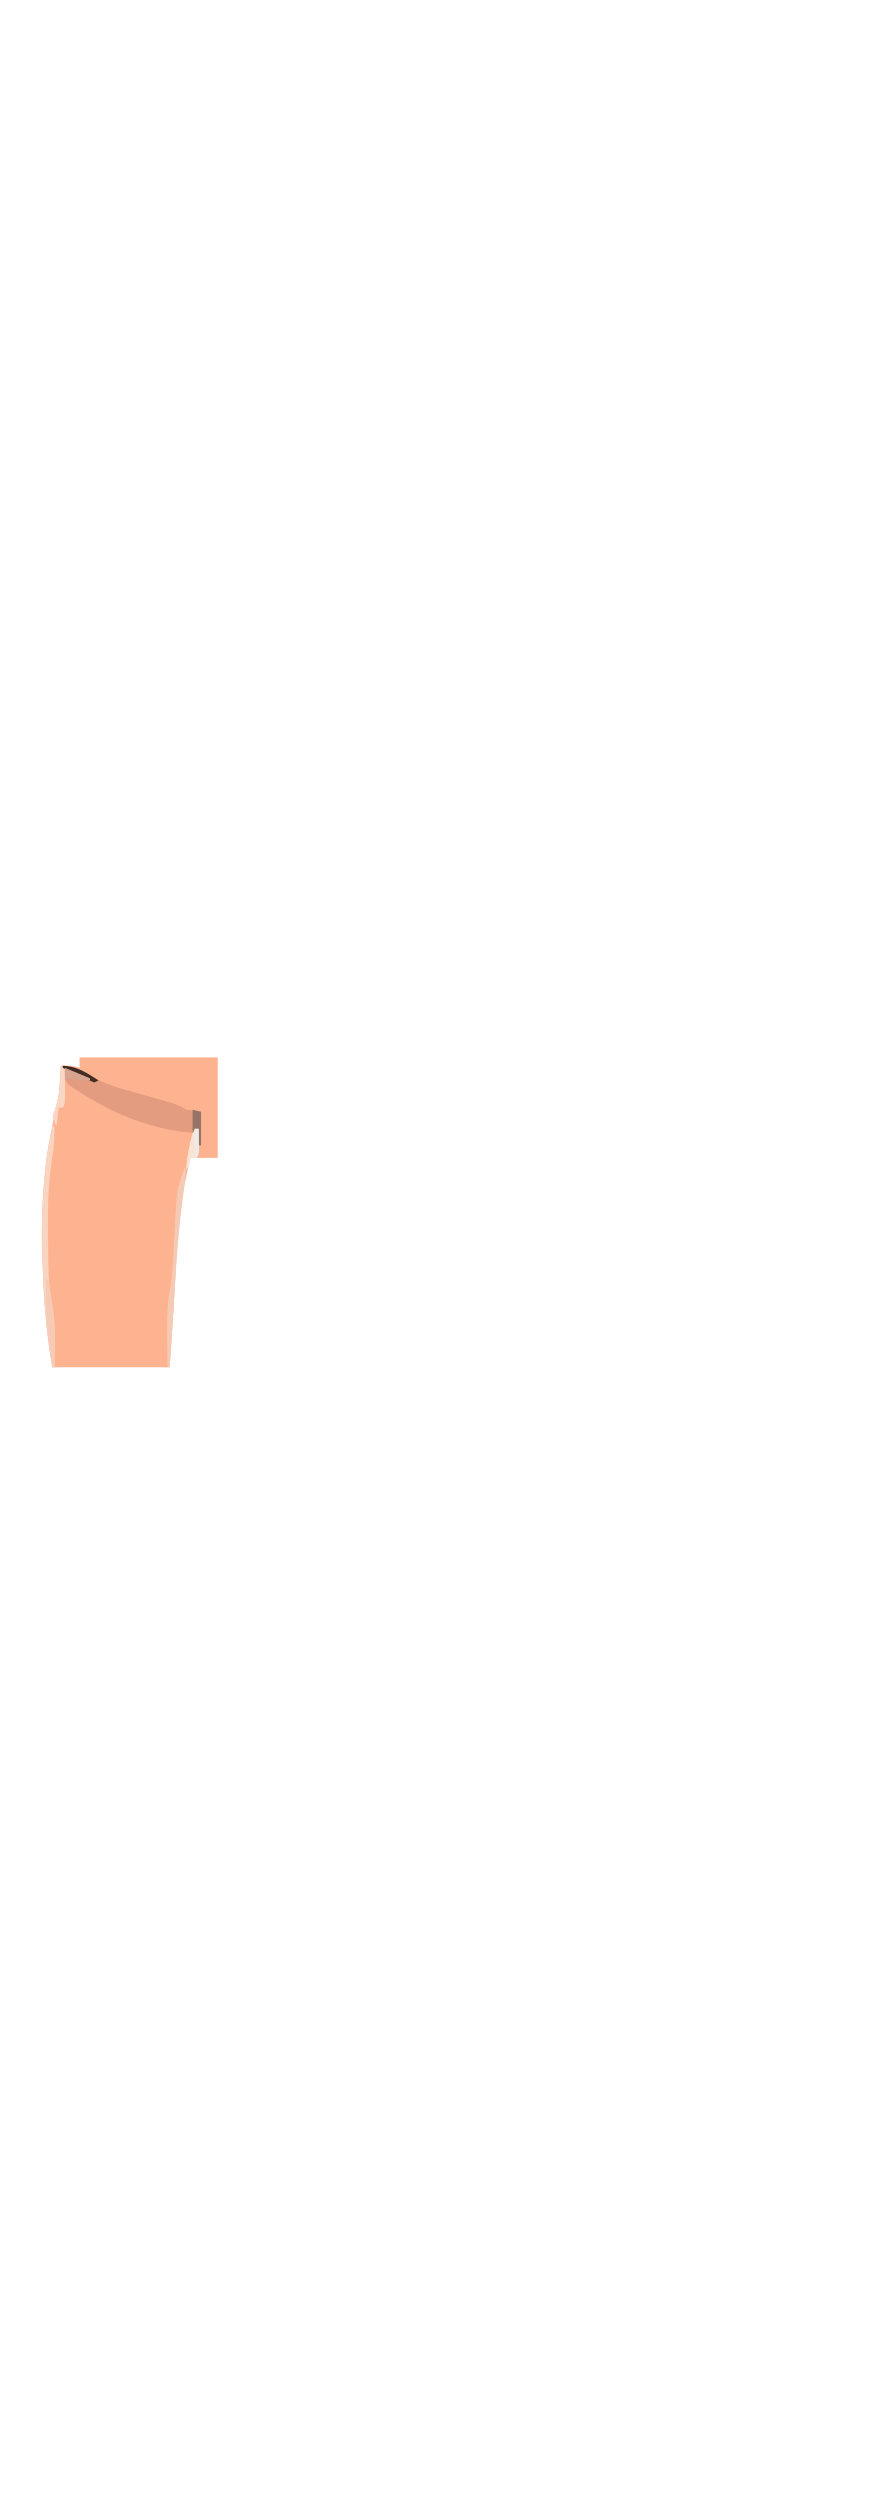
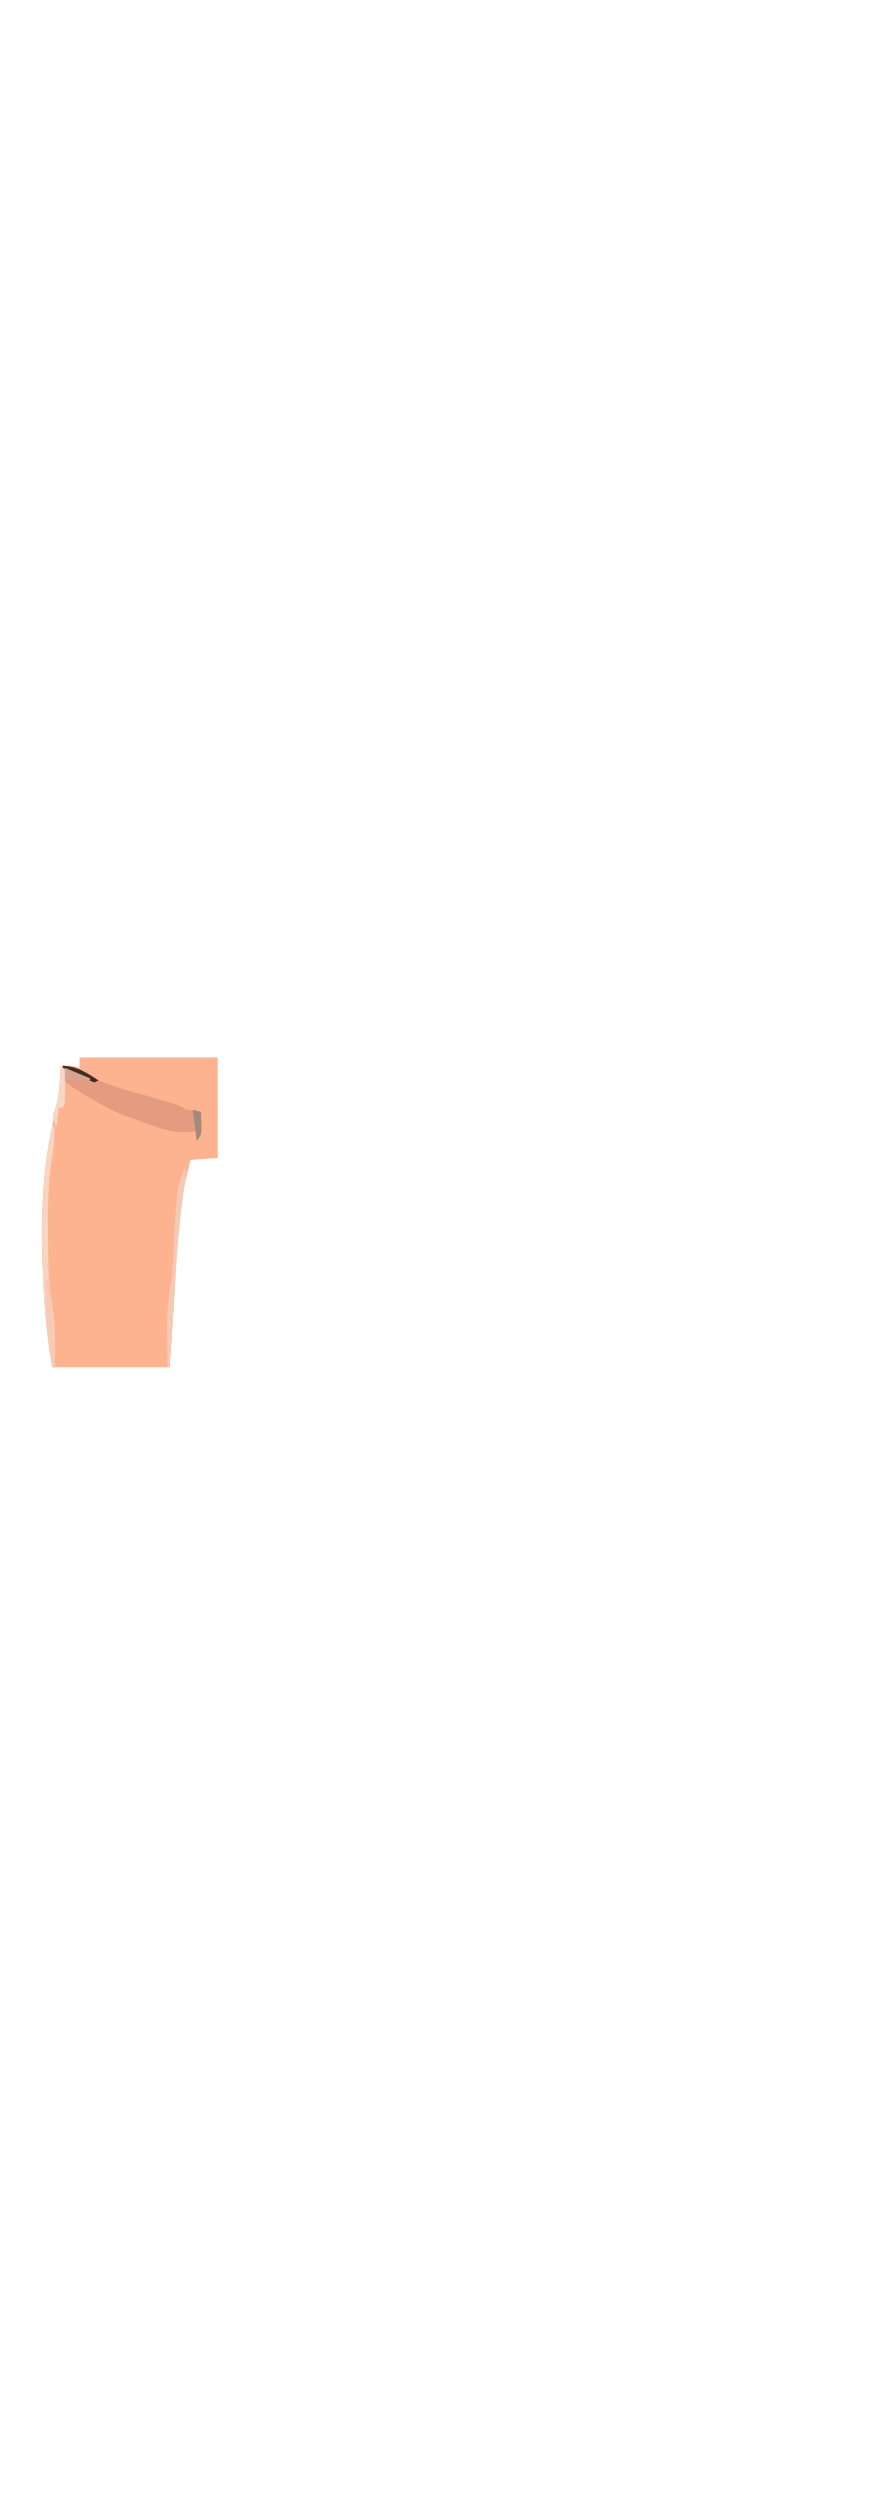
<svg xmlns="http://www.w3.org/2000/svg" viewBox="359 28 418 1194">
  <g id="arm-left-upper" data-pivot="425,549">
-     <path d="M0 0 C21.8 0 43.6 0 66 0 C66 15.8 66 31.7 66 48 C61.7 48 57.4 48 53 48 C52.4 50.7 51.7 53.5 51.1 56.2 C51 57 50.8 57.7 50.6 58.5 C46.8 75.6 46.5 93.5 45.4 110.9 C45.2 113.9 45.1 117 44.9 120.1 C44.7 122 44.6 123.9 44.5 125.8 C44.1 133.2 43.5 140.6 43 148 C24.5 148 6 148 -13 148 C-14.9 135.6 -16.5 123.9 -17.1 111.5 C-17.2 109.2 -17.3 106.8 -17.4 104.5 C-18.2 90.5 -18.3 76.6 -17.2 62.6 C-17.1 61.4 -17 60.2 -16.9 59 C-16.3 51.3 -15.3 43.8 -13.7 36.2 C-13 33 -13 33 -12.5 29.5 C-12 26 -12 26 -11 22.6 C-9.9 18.7 -9.6 15.1 -9.4 11.1 C-9.4 10.7 -9.4 10.7 -9.3 9 C-9.2 7.3 -9.1 5.7 -9 4 C-5.7 3.9 -3.2 3.9 0 5 C0 3.4 0 1.7 0 0 Z " fill="#FDB290" transform="translate(397,533)" />
-     <path d="M0 0 C5 0.1 7.9 1.4 12.1 4.2 C20.2 9.1 29 11.3 38.1 13.8 C40.6 14.5 43.1 15.2 45.6 16 C47.2 16.4 48.8 16.8 50.3 17.3 C53.6 18.2 56.1 19.1 59 21 C61.3 21.3 63.6 21.7 66 22 C66 27.3 66 32.6 66 38 C65.7 38 65.3 38 65 38 C65 35.4 65 32.7 65 30 C64.3 30 63.7 30 63 30 C63 30.7 63 31.3 63 32 C55.3 31.6 48.3 30.3 40.9 28 C39.9 27.7 38.9 27.4 37.9 27.1 C28.6 24.1 20.3 20 12 15 C10.9 14.4 9.9 13.8 8.8 13.1 C1.7 8.6 1.7 8.6 0.4 4.1 C0 1 0 1 0 0 Z " fill="#E39C80" transform="translate(389,537)" />
+     <path d="M0 0 C21.8 0 43.6 0 66 0 C66 15.8 66 31.7 66 48 C61.7 48.3 57.4 48.7 53 49 C52.4 51.6 51.7 54.2 51.1 56.8 C51 57.1 51 57.1 50.6 58.8 C46.7 75.7 46.5 93.6 45.4 110.9 C45.2 113.9 45.1 117 44.9 120.1 C44.7 122 44.6 123.9 44.5 125.8 C44.1 133.2 43.5 140.6 43 148 C24.5 148 6 148 -13 148 C-14.9 135.6 -16.5 123.9 -17.1 111.5 C-17.2 109.2 -17.3 106.8 -17.4 104.5 C-18.2 90.5 -18.3 76.6 -17.2 62.6 C-17.1 61.4 -17 60.2 -16.9 59 C-16.3 51.3 -15.3 43.8 -13.7 36.2 C-13 33 -13 33 -12.5 29.5 C-12 26 -12 26 -11 22.6 C-9.9 18.7 -9.6 15.1 -9.4 11.1 C-9.4 10.7 -9.4 10.7 -9.3 9 C-9.2 7.3 -9.1 5.7 -9 4 C-5.7 3.9 -3.2 3.9 0 5 C0 3.4 0 1.7 0 0 Z " fill="#FDB290" transform="translate(397,533)" />
+     <path d="M0 0 C5 0.1 7.9 1.4 12.1 4.2 C20.2 9.1 29 11.3 38.1 13.8 C40.6 14.5 43.1 15.2 45.6 16 C47.2 16.4 48.8 16.8 50.3 17.3 C53.6 18.2 56.1 19.1 59 21 C61.3 21.4 63.7 21.7 66 22 C66.1 23.8 66.1 25.5 66.1 27.3 C66.1 28.3 66.2 29.3 66.2 30.3 C66 33 66 33 64 36 C64 34.4 64 32.7 64 31 C63.3 31.2 62.6 31.4 61.8 31.5 C52.3 33.1 41.9 28.2 33 25 C32.1 24.7 31.2 24.4 30.3 24.1 C22.7 21.3 15.9 17.2 9 13 C8.1 12.5 7.3 11.9 6.4 11.4 C1.4 8.1 1.4 8.1 0.3 5.1 C0 3.1 0 3.1 0 0 Z " fill="#E39C80" transform="translate(389,537)" />
    <path d="M0 0 C0.3 0 0.7 0 1 0 C1.1 4.7 0.8 9.1 0.1 13.8 C-1.5 23.8 -2.2 33.7 -2.1 43.8 C-2.1 44.9 -2.1 46 -2.1 47.1 C-1.9 74 -1.9 74 0.1 86 C1.6 95.6 1.2 105.3 1 115 C0.7 115 0.3 115 0 115 C-2.5 102.1 -3.5 89.3 -4.2 76.2 C-4.2 75.4 -4.3 74.6 -4.3 73.8 C-5.1 59 -5.3 44.4 -4.2 29.6 C-4.1 28.4 -4 27.2 -3.9 26 C-3.2 17.2 -2 8.6 0 0 Z " fill="#F8D4C1" transform="translate(384,566)" />
    <path d="M0 0 C0.3 0 0.7 0 1 0 C0.5 4.6 -0 9.1 -0.6 13.7 C-3.3 33.4 -4.3 53.2 -5.5 73.1 C-6 80.4 -6.4 87.7 -7 95 C-7.3 95 -7.7 95 -8 95 C-8.1 90.8 -8.1 86.6 -8.1 82.4 C-8.1 80.9 -8.1 79.5 -8.2 78.1 C-8.2 70.5 -8.1 63.4 -6.5 56 C-5.4 49.3 -5.3 42.6 -4.9 35.9 C-3.7 11.3 -3.7 11.3 -1.4 4.4 C-1.2 3.6 -0.9 2.7 -0.6 1.9 C-0.4 1.3 -0.2 0.6 0 0 Z " fill="#F5CAB5" transform="translate(447,586)" />
    <path d="M0 0 C0.3 0 0.7 0 1 0 C3.6 14.1 4.4 27.7 4 42 C3.7 42 3.3 42 3 42 C0.4 27.9 -0.4 14.3 0 0 Z " fill="#F6CAB4" transform="translate(381,639)" />
-     <path d="M0 0 C0.7 0 1.3 0 2 0 C2 2 2 3.9 2.1 5.9 C2.1 7 2.1 8.1 2.1 9.2 C2 12 2 12 1 14 C0 14 -1 14 -2 14 C-2.3 15.6 -2.7 17.3 -3 19 C-3.3 19 -3.7 19 -4 19 C-3.5 12.3 -2.1 6.4 0 0 Z " fill="#EDEBE5" transform="translate(452,567)" />
    <path d="M0 0 C0.7 0.3 1.3 0.7 2 1 C2 3.8 2 6.6 2.1 9.4 C2.1 10.2 2.1 11 2.1 11.8 C2.1 17.8 2.1 17.8 1 20 C0.3 20 -0.3 20 -1 20 C-1.3 23 -1.7 25.9 -2 29 C-4 25 -4 25 -3.6 22.9 C-3.3 22.2 -3 21.5 -2.7 20.7 C-0.4 13.9 -0.3 7.1 0 0 Z " fill="#F9D7C5" transform="translate(388,537)" />
-     <path d="M0 0 C1.3 0.3 2.6 0.7 4 1 C4 6.3 4 11.6 4 17 C3.7 17 3.3 17 3 17 C3 14.4 3 11.7 3 9 C2.3 9 1.7 9 1 9 C0.7 9.7 0.3 10.3 0 11 C0 7.4 0 3.7 0 0 Z " fill="#957467" transform="translate(451,558)" />
+     <path d="M0 0 C1.3 0.3 2.6 0.7 4 1 C4.1 2.8 4.1 4.5 4.1 6.3 C4.1 7.3 4.2 8.3 4.2 9.3 C4 12 4 12 2 15 C1.3 10 0.7 5.1 0 0 Z " fill="#A5897D" transform="translate(451,558)" />
    <path d="M0 0 C6.8 0.3 11.4 3.3 17 7 C16.7 7.2 16.7 7.2 15 8 C12.4 6.9 9.9 5.8 7.4 4.6 C6.7 4.2 6 3.9 5.2 3.5 C3.5 2.7 1.7 1.9 0 1 C0 0.7 0 0.3 0 0 Z " fill="#422C24" transform="translate(389,537)" />
-     <path d="M0 0 C0.3 0 0.7 0 1 0 C1 4 1 8 1 12 C0.3 12 -0.3 12 -1 12 C-1.3 13.6 -1.7 15.3 -2 17 C-2.3 17 -2.7 17 -3 17 C-2.5 11.1 -1.5 5.7 0 0 Z " fill="#FBE3D3" transform="translate(451,569)" />
    <path d="M0 0 C2 0.8 2 0.8 12 5 C12 5.3 12 5.7 12 6 C9.3 6.1 7 6 4.3 5.4 C2 5 2 5 0 6 C0 4 0 2 0 0 Z " fill="#D6A48F" transform="translate(390,538)" />
  </g>
</svg>
